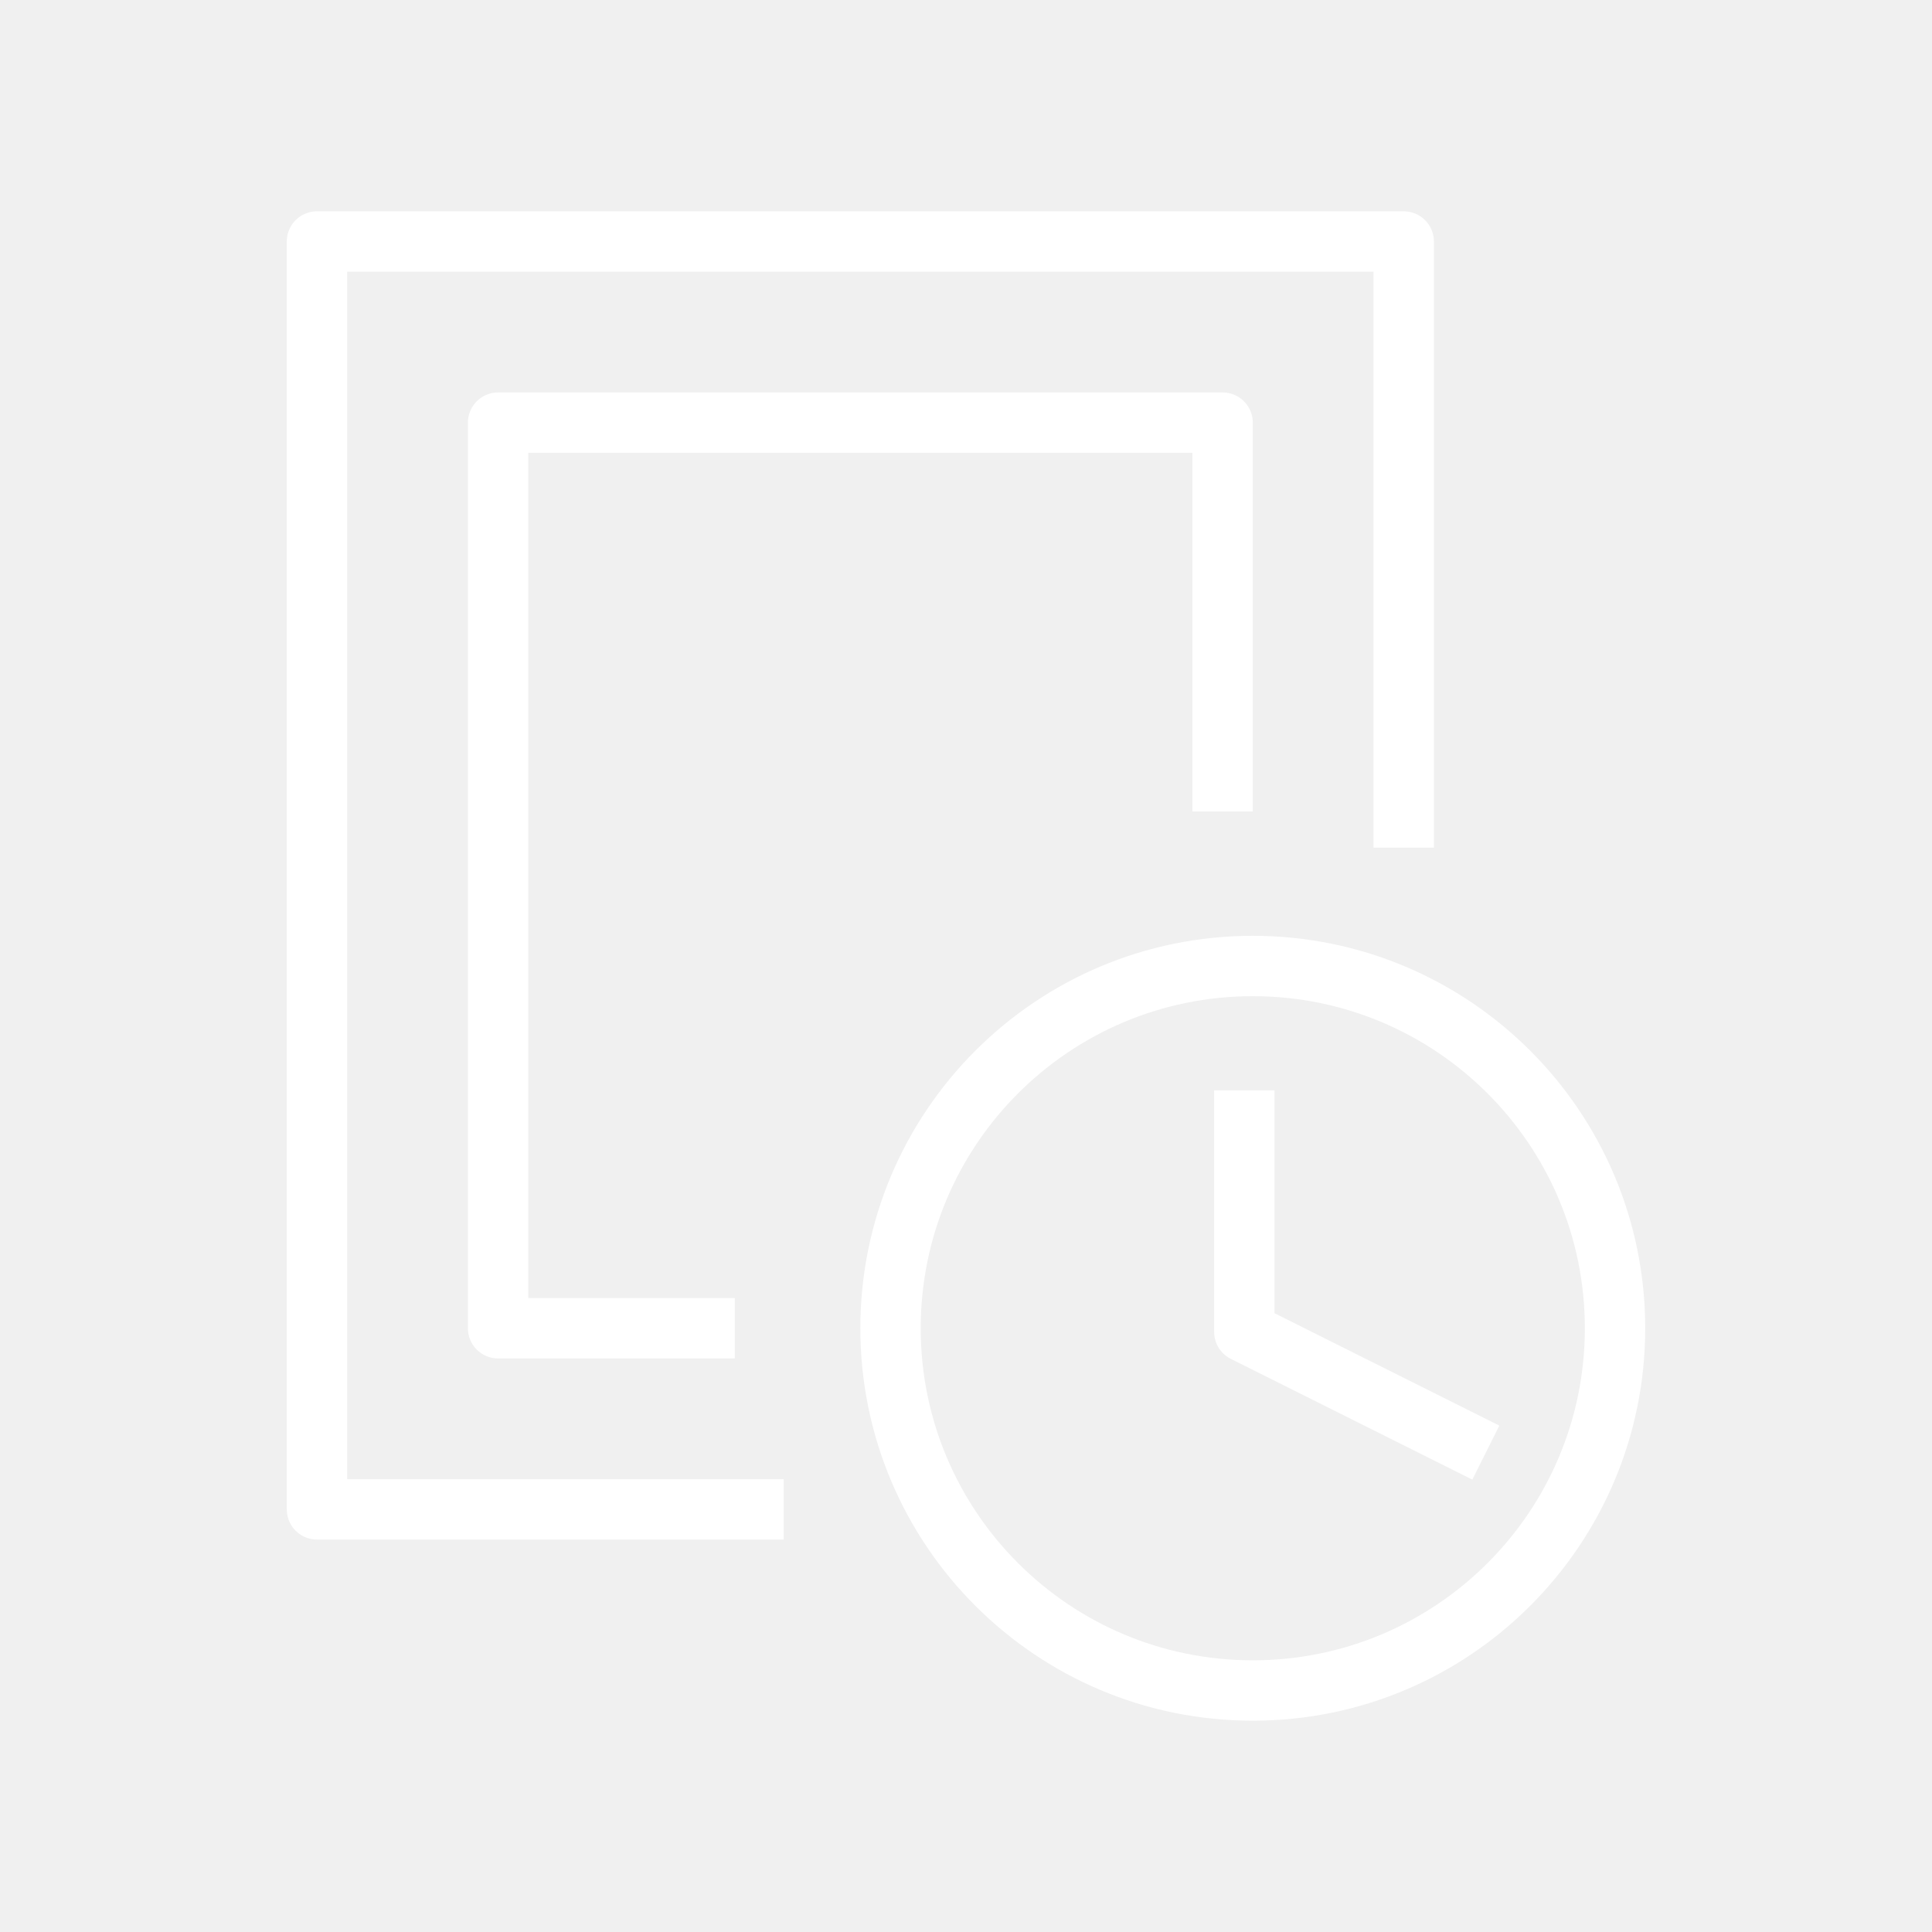
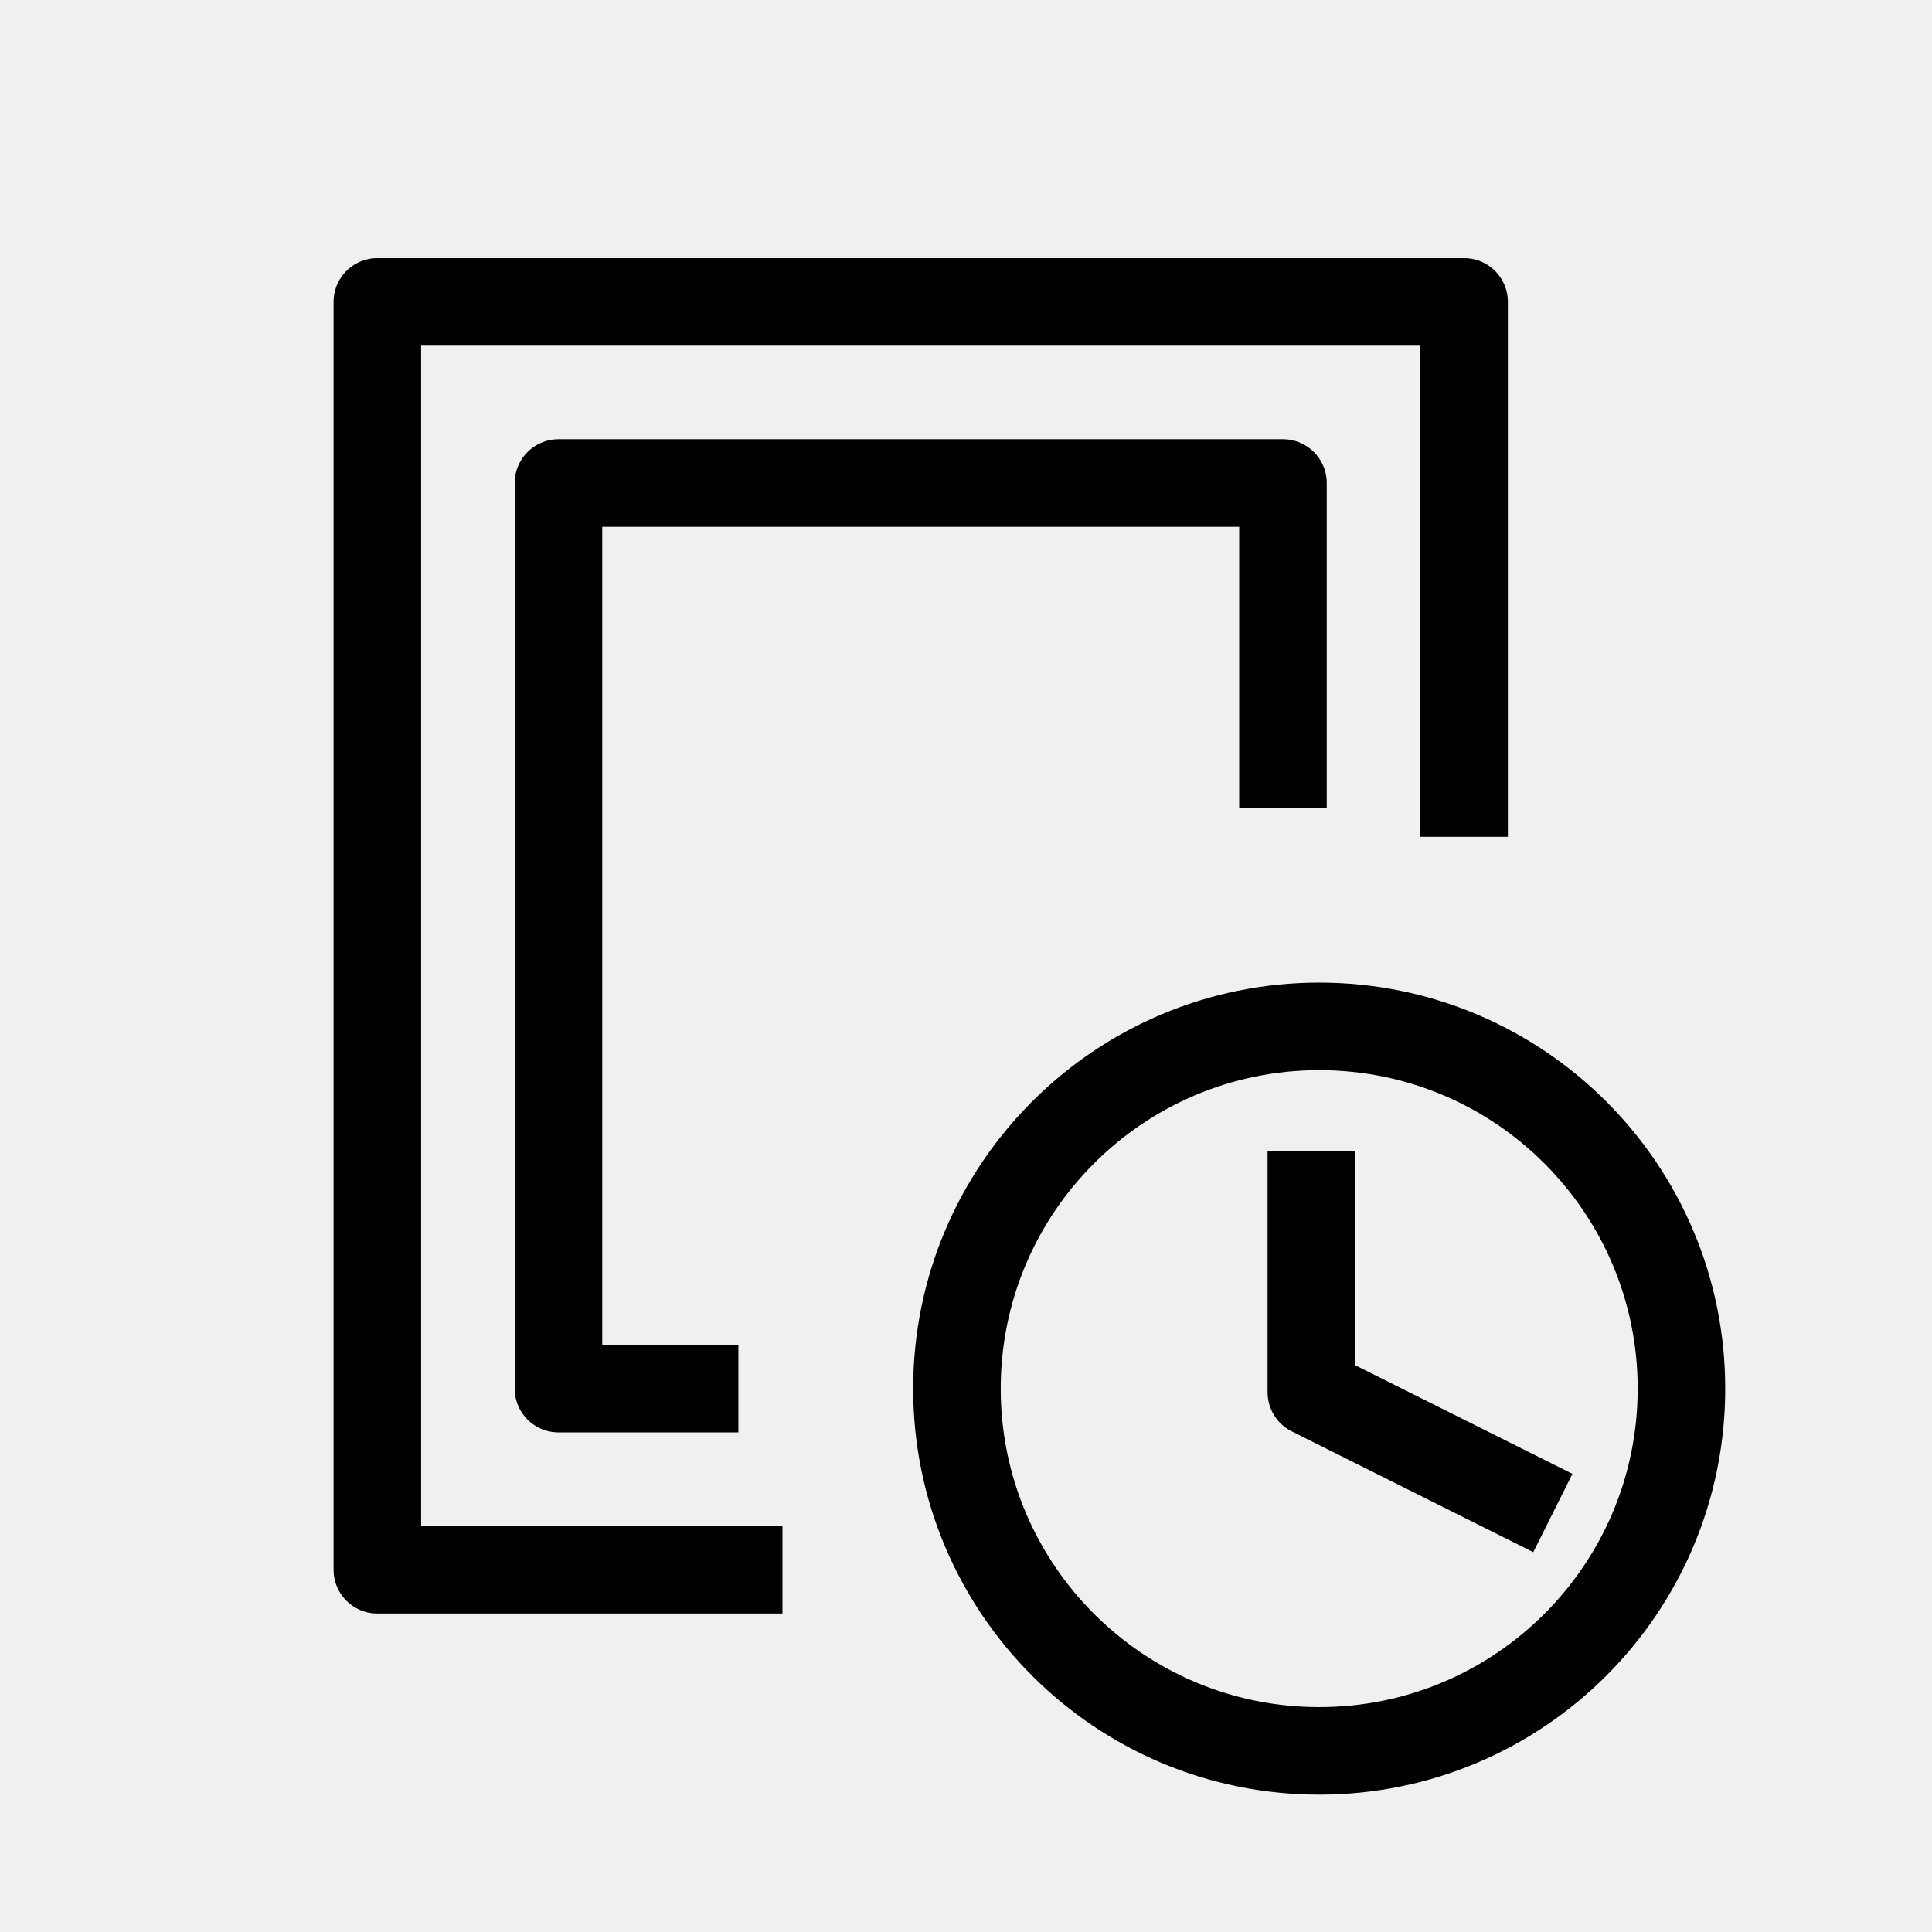
<svg xmlns="http://www.w3.org/2000/svg" id="cat-pg" viewBox="0 0 32 32">
  <defs>
-     <style>.cls-1,.cls-2{fill:none;stroke:#fff;stroke-linejoin:round;}.cls-2{stroke-linecap:square;}</style>
+     <style>.cls-1{fill:none;stroke:#000;stroke-linejoin:round;stroke-width:1.45px;}</style>
  </defs>
-   <circle class="cls-1" cx="20.75" cy="22" r="6" />
-   <polyline class="cls-1" points="20.61 18.06 20.61 22.06 24.61 24.06" />
-   <polyline class="cls-2" points="12.48 25 5.25 25 5.25 4 23.25 4 23.25 13.54" />
-   <polyline class="cls-2" points="11.67 22 8.25 22 8.25 7 20.25 7 20.25 12.94" />
+   <polyline class="cls-1" points="12.96 26 6.25 26 6.25 5 24.25 5 24.25 13.86" />
+   <polyline class="cls-1" points="12.23 23 9.25 23 9.25 8 21.25 8 21.25 13.38" />
+   <circle class="cls-1" cx="21.85" cy="23" r="6" />
+   <polyline class="cls-1" points="21.72 19.06 21.72 23.06 25.72 25.06" />
</svg>
